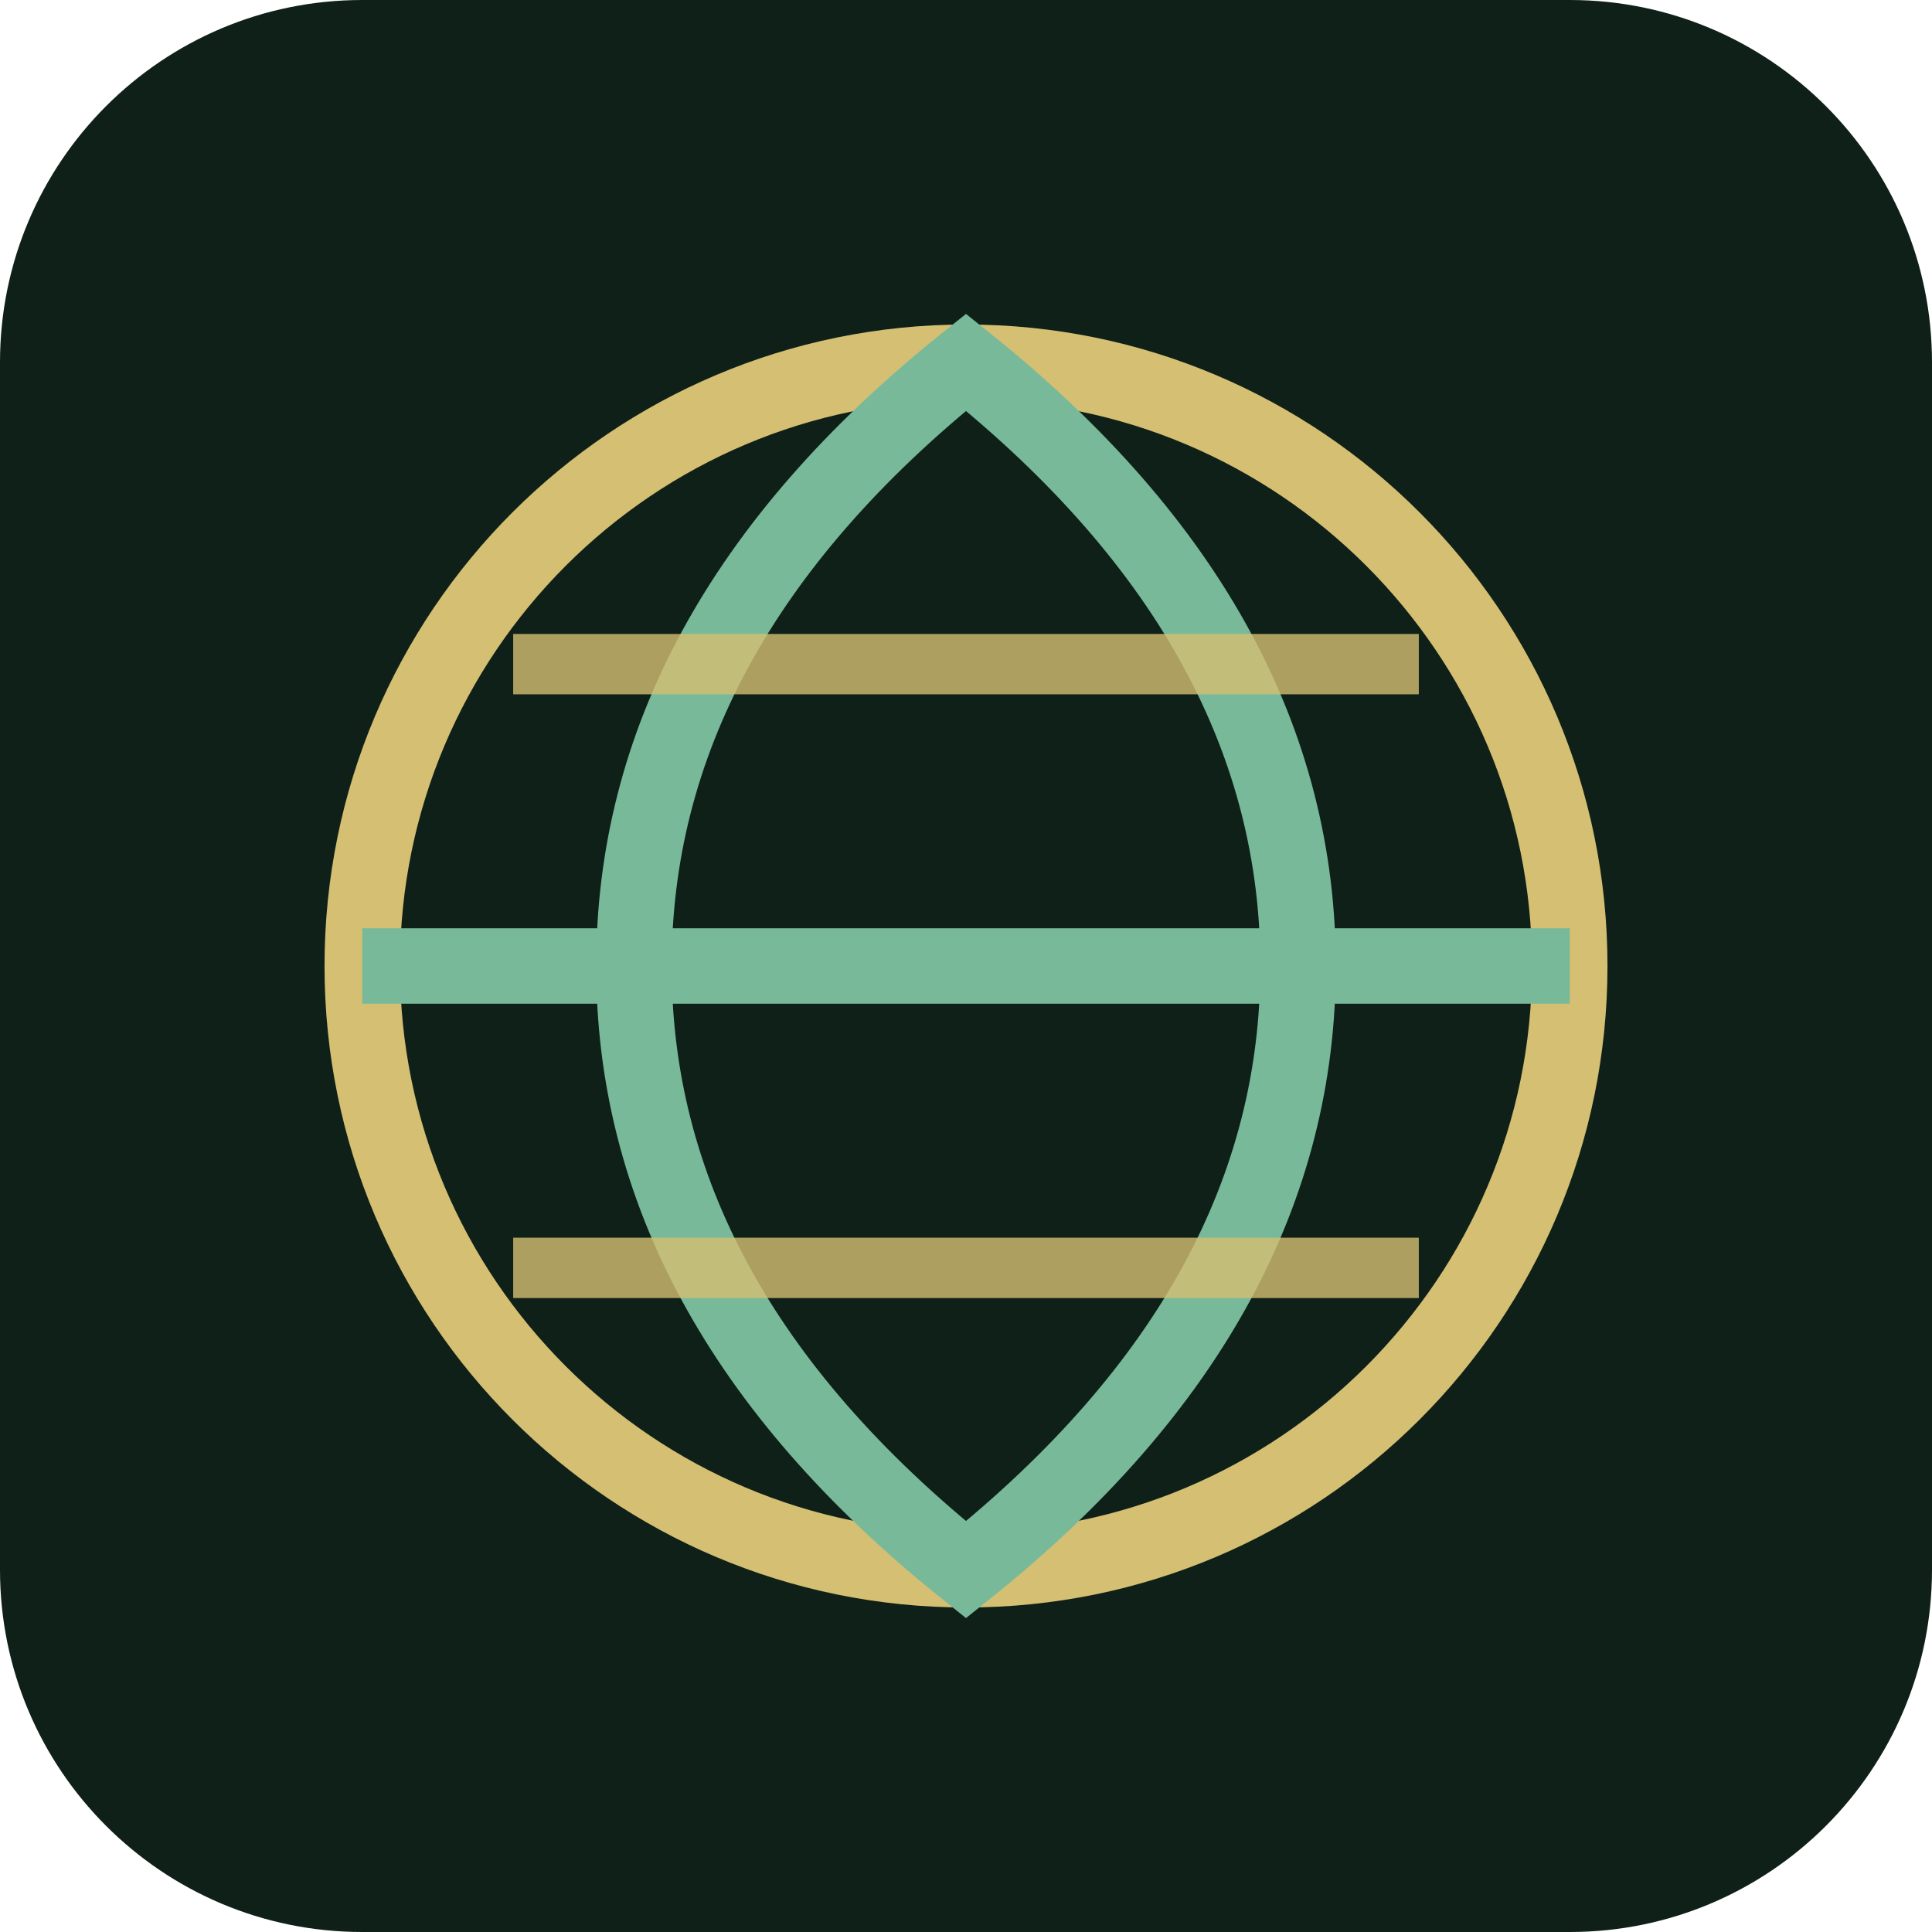
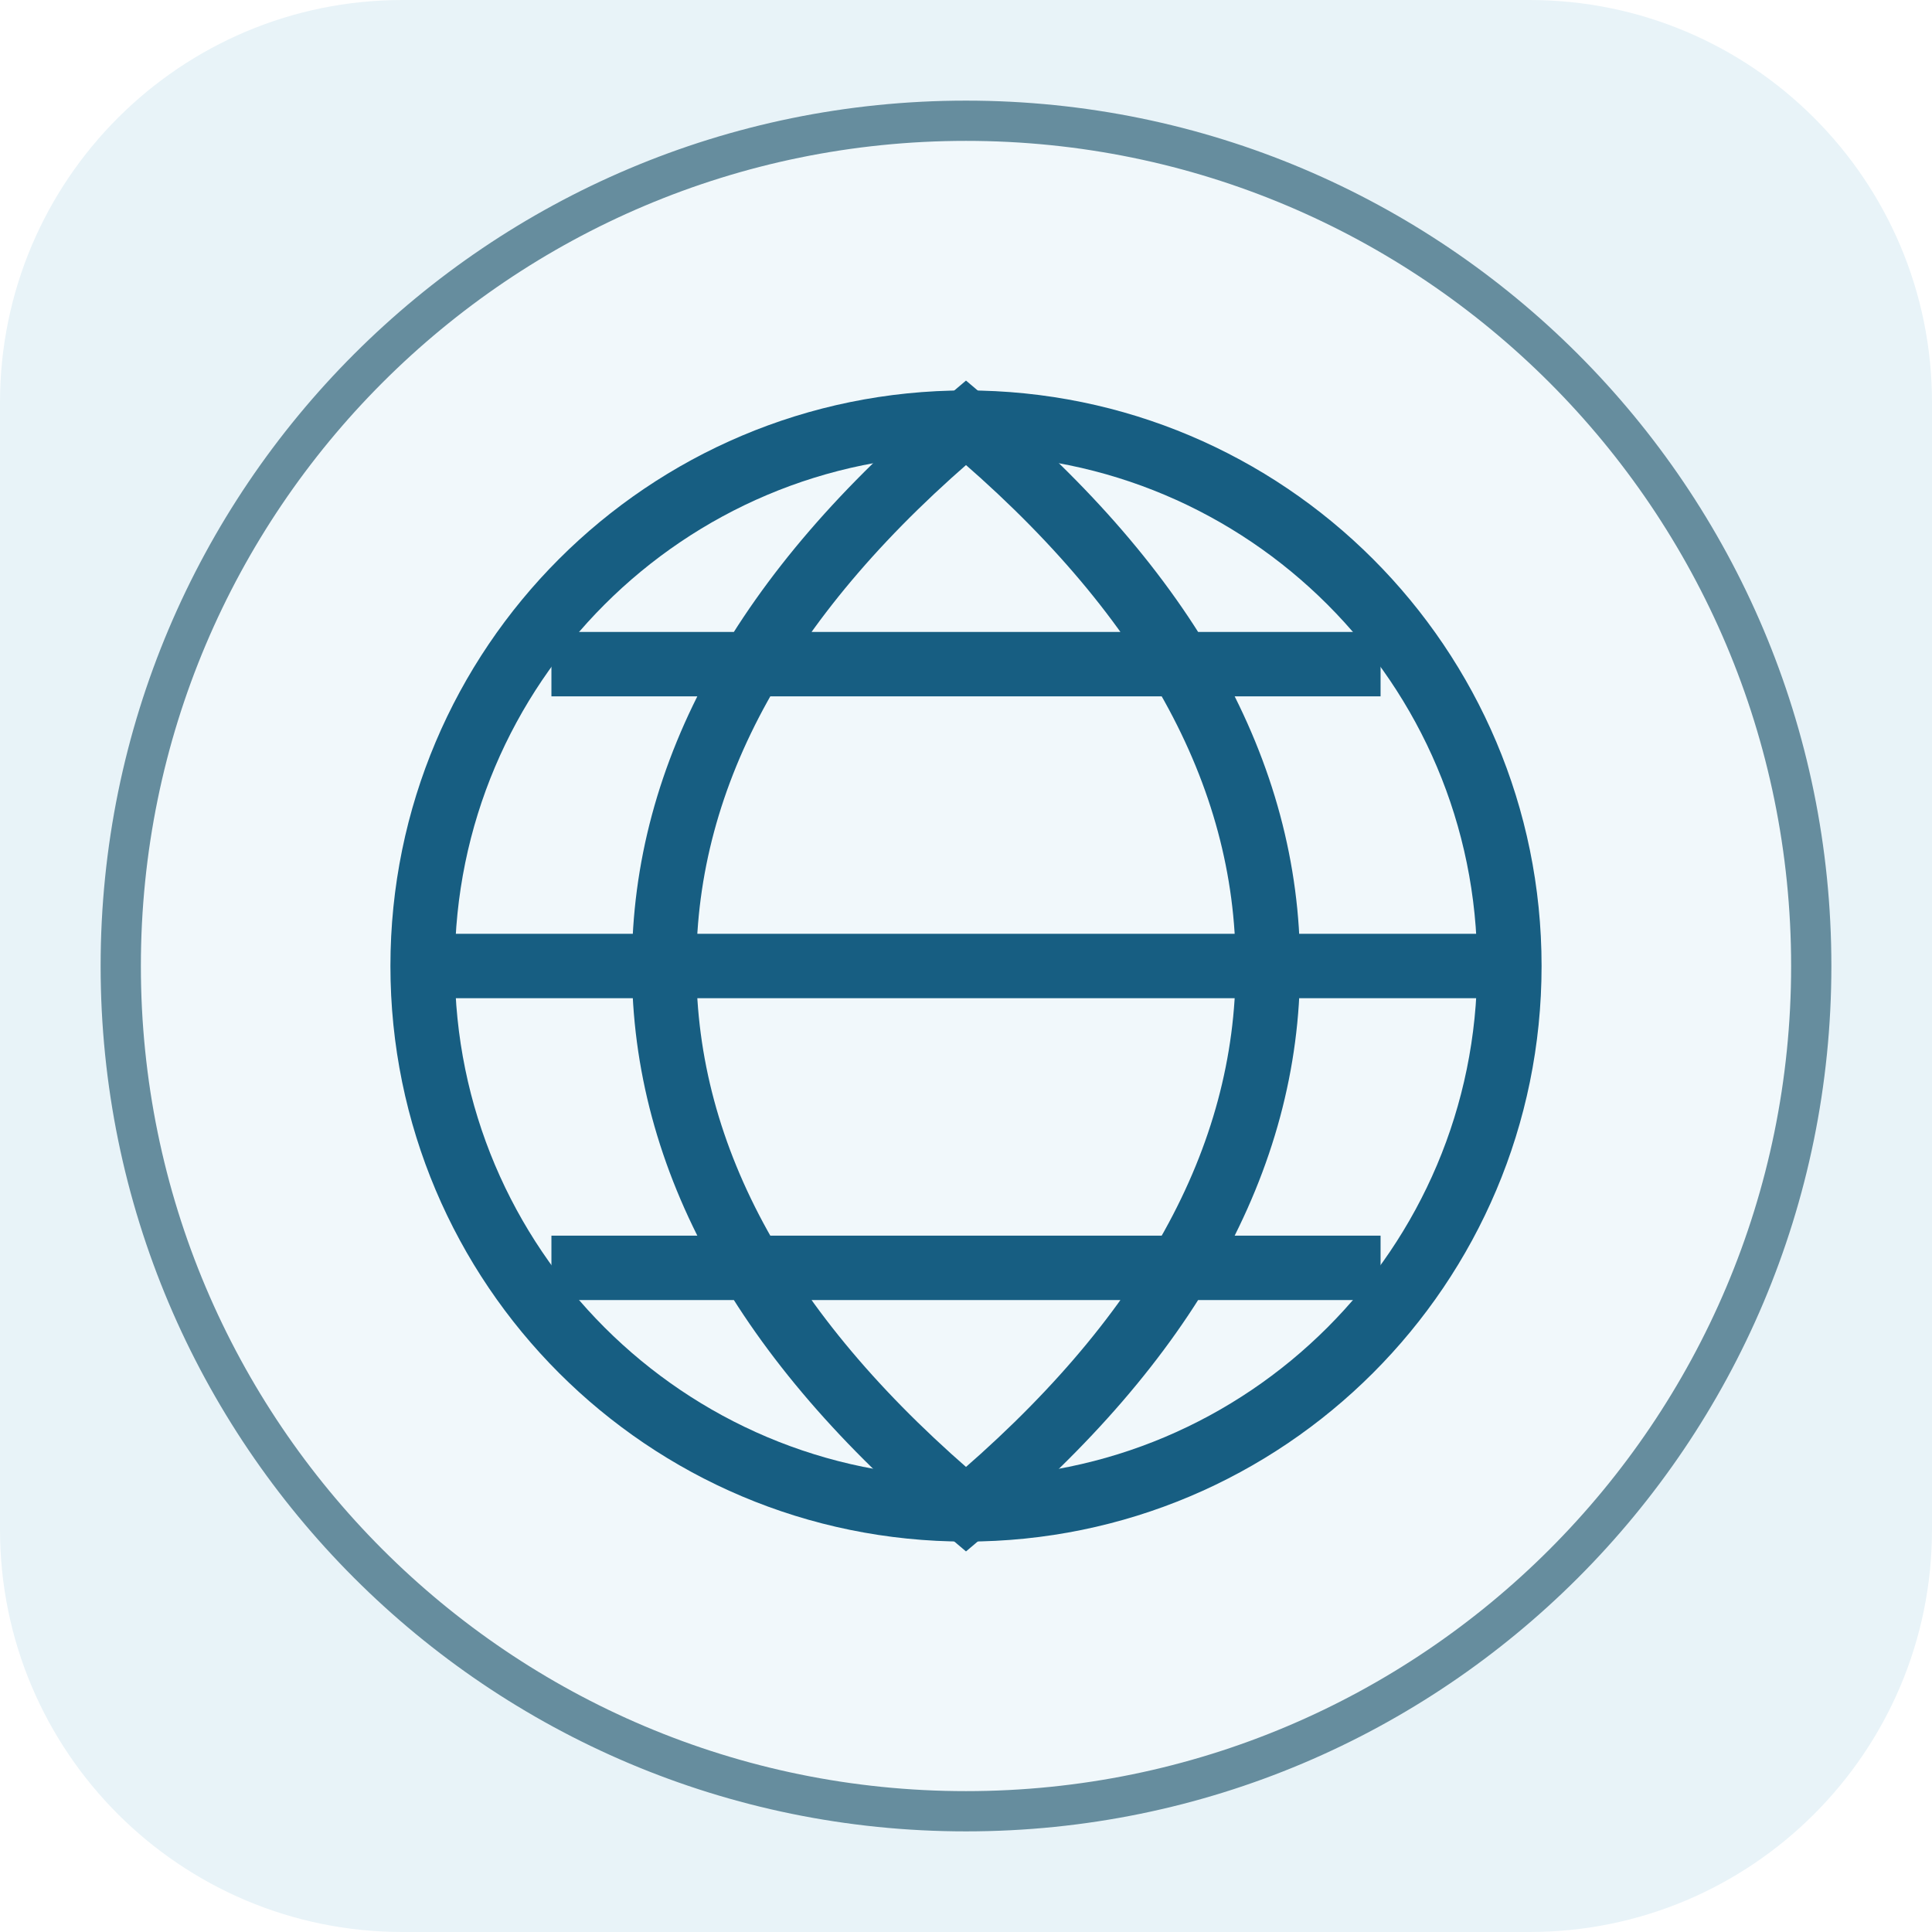
- <svg xmlns="http://www.w3.org/2000/svg" viewBox="0 0 64 64">
-   <rect width="64" height="64" rx="12" fill="#0f2019" />
-   <circle cx="32" cy="32" r="20" fill="none" stroke="#d4bf72" stroke-width="2.5" />
-   <path d="M12 32h40M32 12c7.5 6 11 12.7 11 20S39.5 46 32 52c-7.5-6-11-12.7-11-20S24.5 18 32 12Z" fill="none" stroke="#78b99a" stroke-width="2.5" />
-   <path d="M17 22h30M17 42h30" fill="none" stroke="#d4bf72" stroke-width="2" opacity=".8" />
+ <svg xmlns="http://www.w3.org/2000/svg" viewBox="0 0 48 48">
+   <rect width="48" height="48" rx="10" fill="#e8f3f8" />
+   <circle cx="24" cy="24" r="21" fill="#f1f8fb" stroke="#668d9e" stroke-width="1" />
+   <g fill="none" stroke="#175e82" stroke-width="1.6">
+     <circle cx="24" cy="24" r="13.5" />
+     <path d="M10.5 24h27M24 10.5c5 4.2 7.5 8.7 7.5 13.5S29 33.3 24 37.5c-5-4.2-7.5-8.7-7.5-13.5S19 14.7 24 10.5ZM13.7 16.5h20.6M13.7 31.5h20.6" />
+   </g>
</svg>
